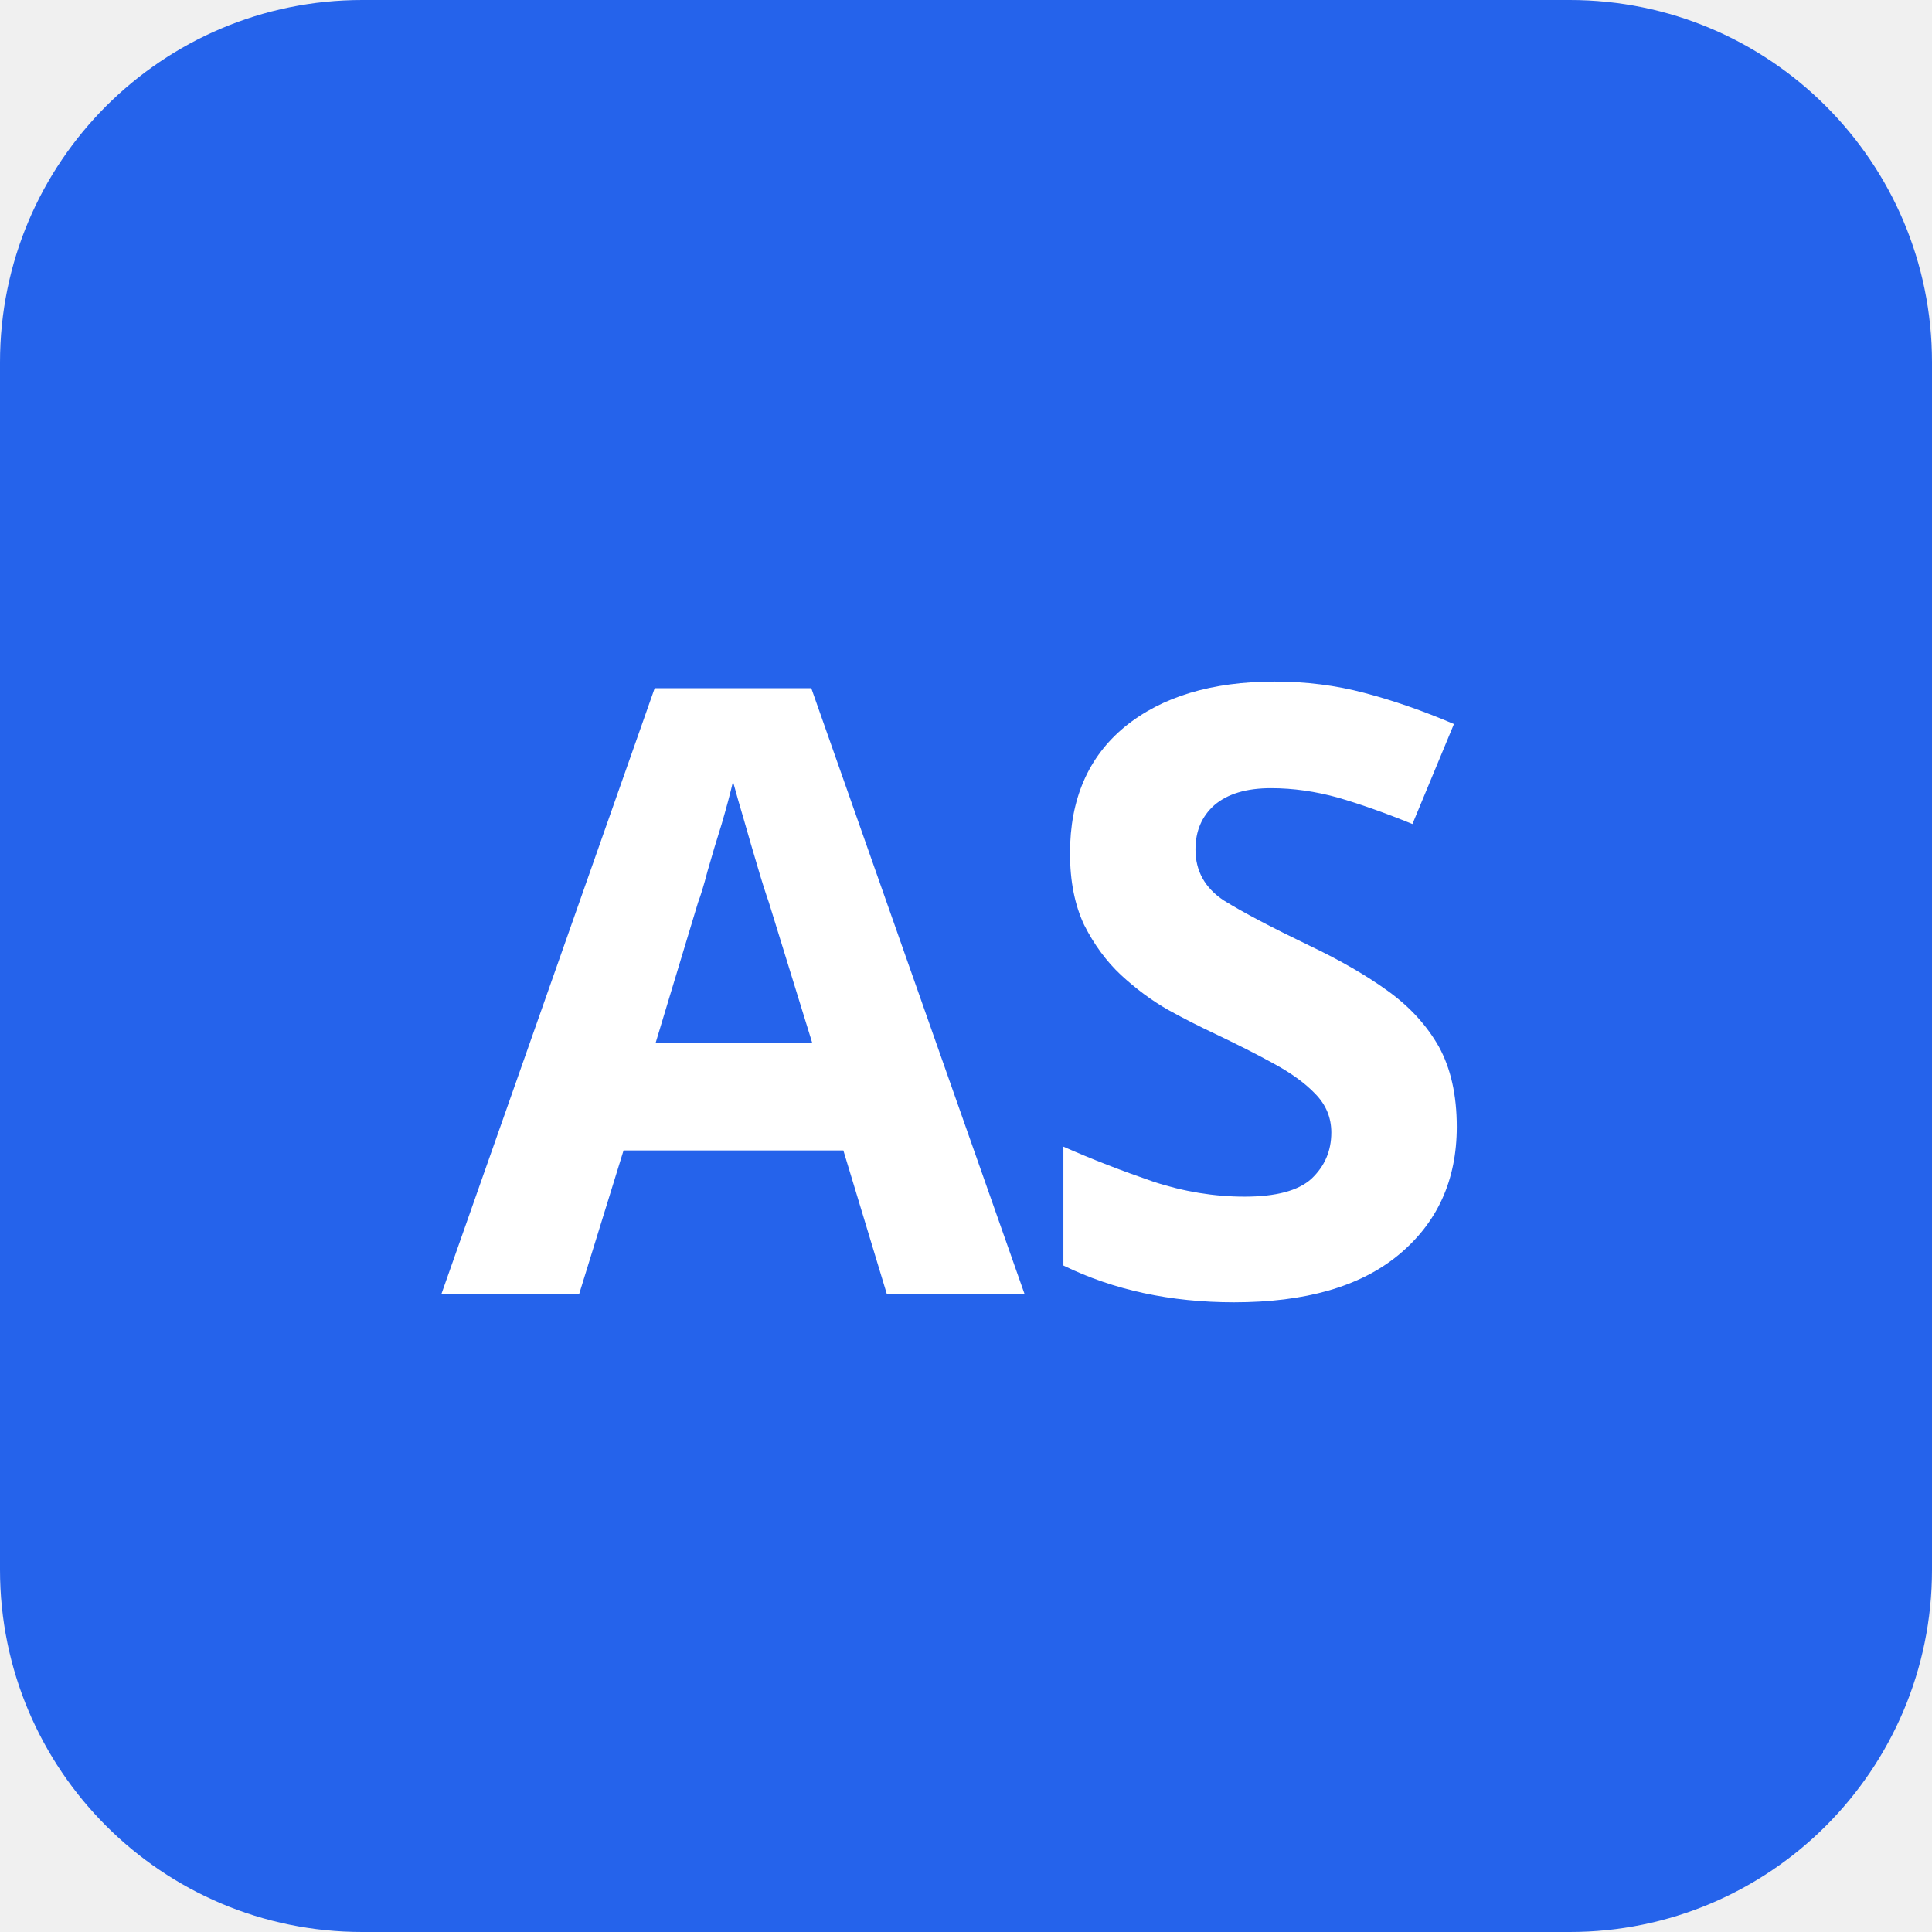
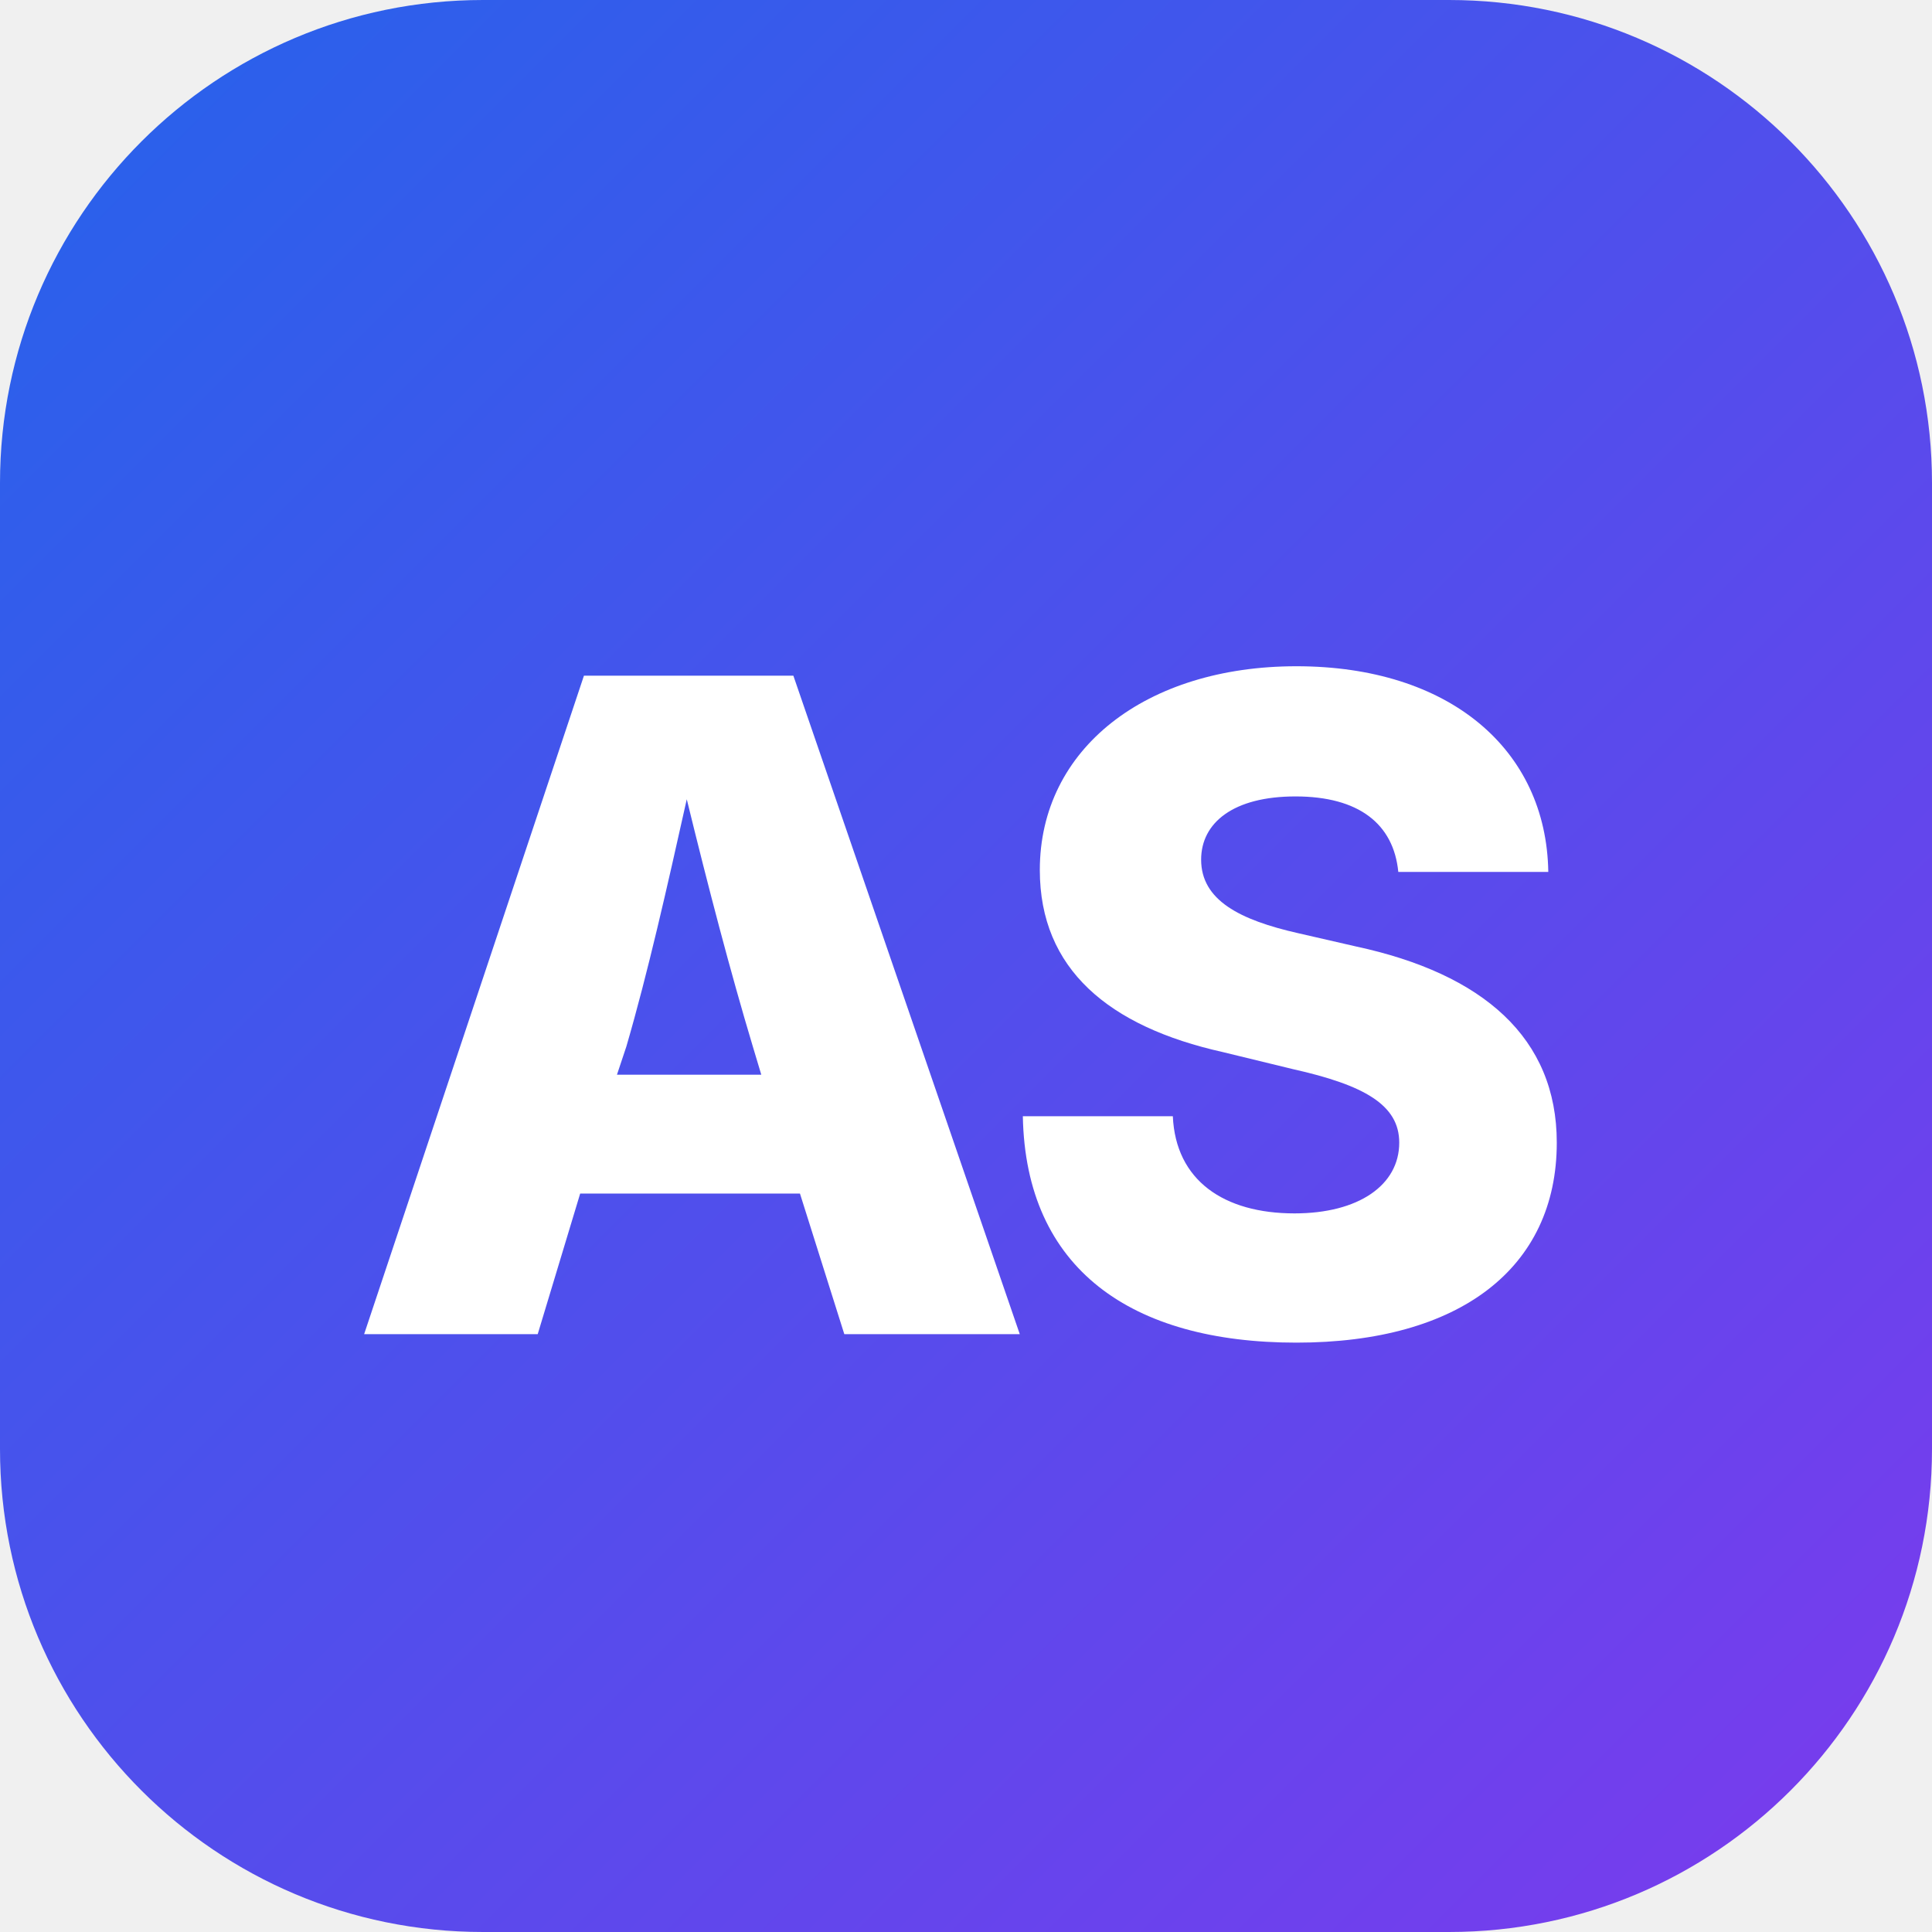
<svg xmlns="http://www.w3.org/2000/svg" viewBox="0 0 32 32">
-   <rect width="32" height="32" rx="6" fill="#2563eb" />
-   <text x="50%" y="50%" dominant-baseline="central" text-anchor="middle" font-family="system-ui, sans-serif" font-weight="700" font-size="14" fill="white">AS</text>
+   <defs>
+     <linearGradient id="bg" x1="0%" y1="0%" x2="100%" y2="100%">
+       <stop offset="0%" stop-color="#2563eb" />
+       <stop offset="100%" stop-color="#7c3aed" />
+     </linearGradient>
+   </defs>
+   <rect width="32" height="32" rx="8" fill="url(#bg)" />
+   <text x="50%" y="52%" dominant-baseline="central" text-anchor="middle" font-family="system-ui, -apple-system, sans-serif" font-weight="800" font-size="15" fill="white" letter-spacing="-0.5">AS</text>
</svg>
